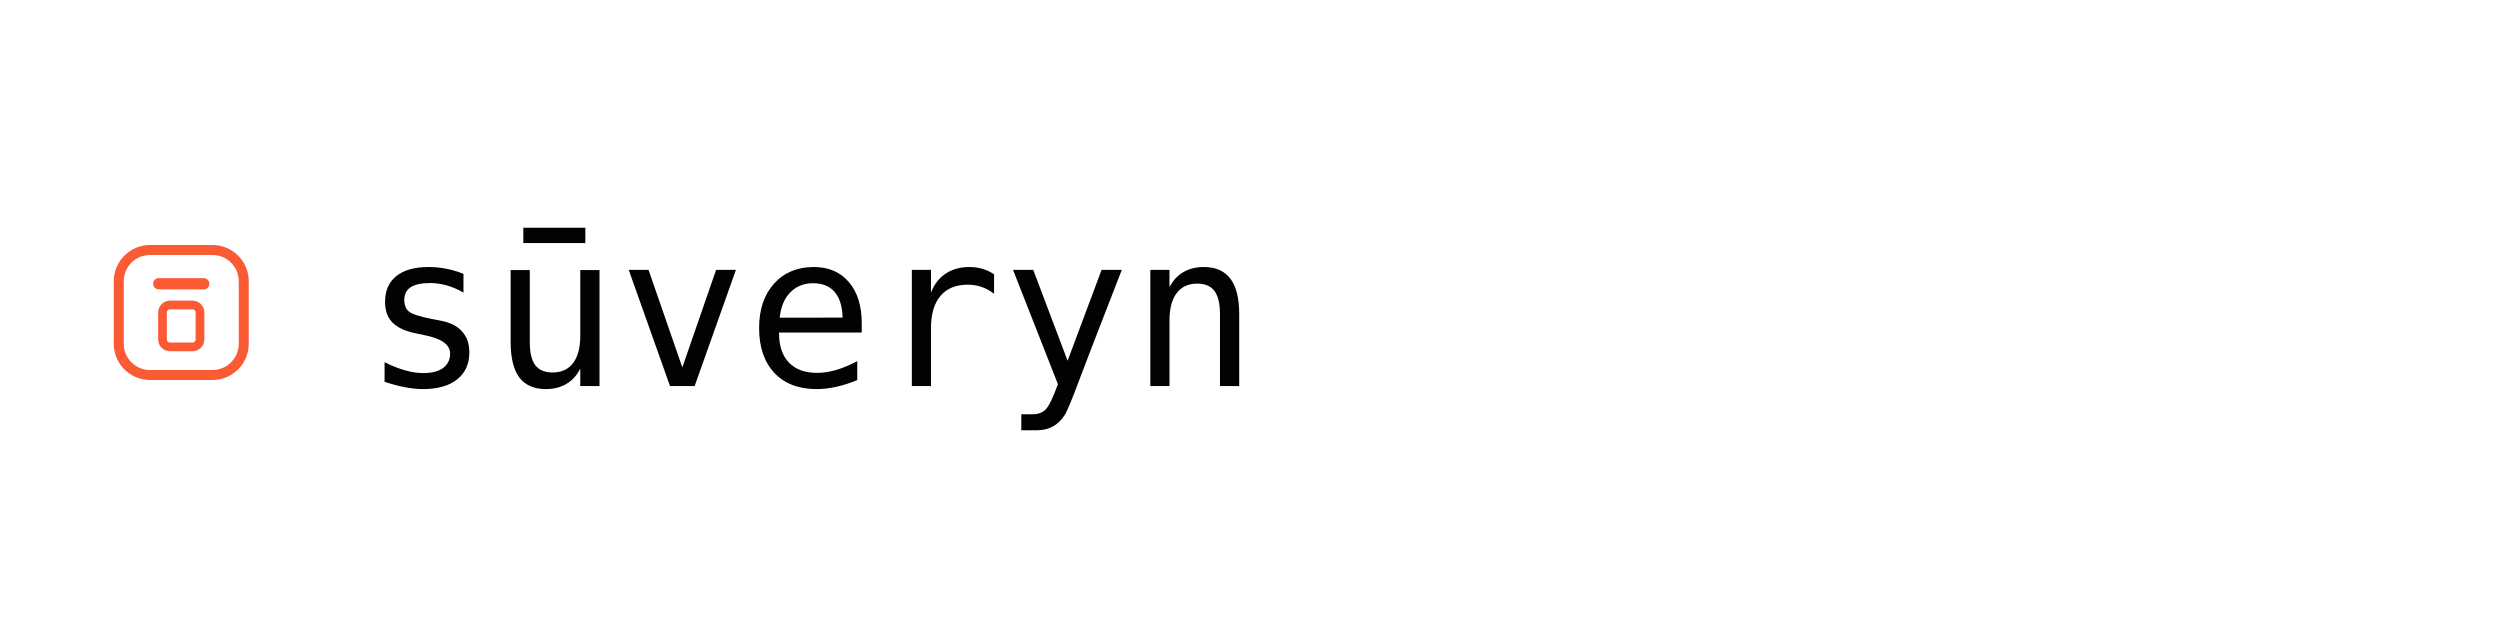
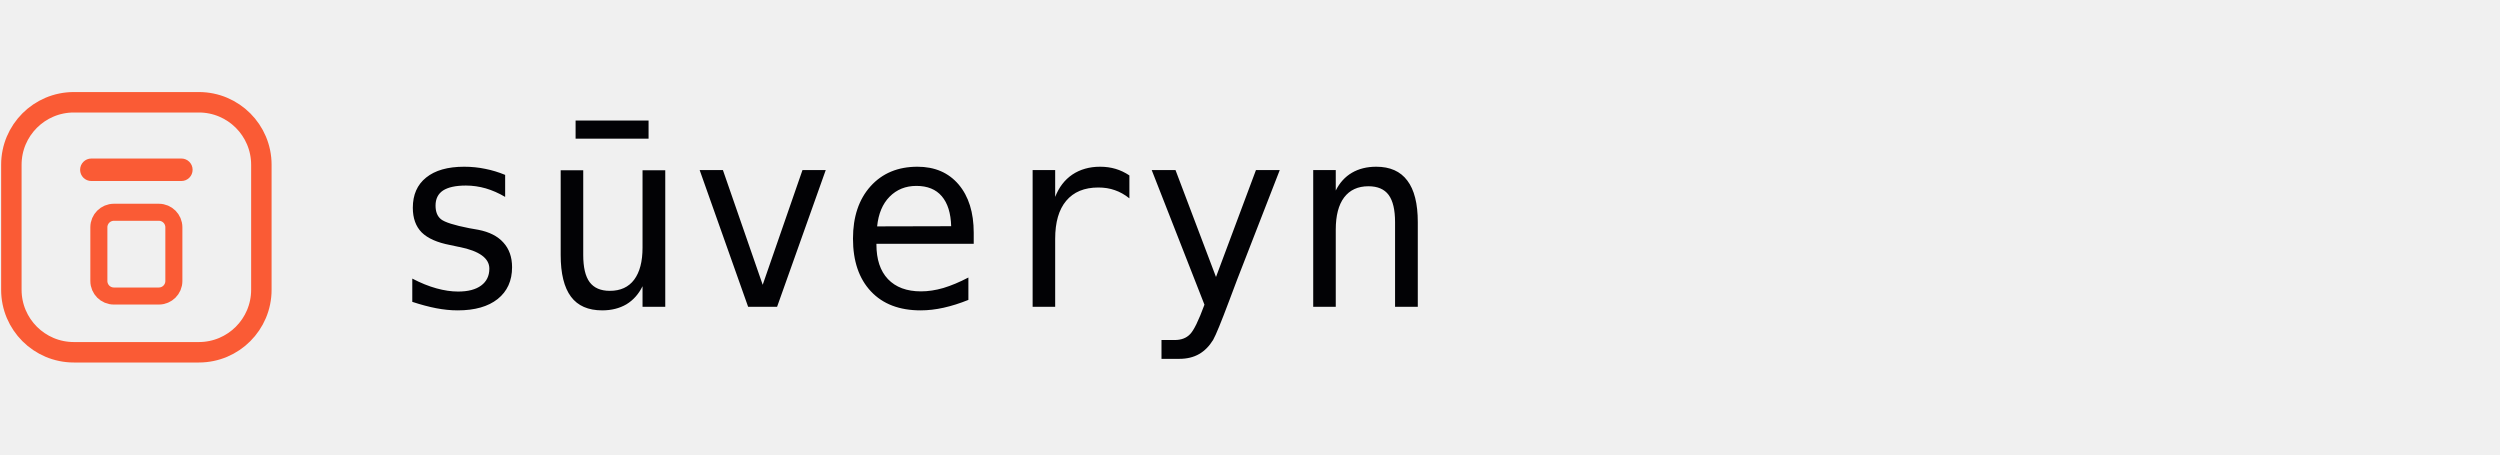
- <svg xmlns="http://www.w3.org/2000/svg" viewBox="0 0 400 100" width="800" height="200">
-   <rect width="400" height="100" fill="#FFFFFF" />
-   <g transform="translate(18,39)">
-     <rect x="1" y="1" width="20" height="20" rx="5" fill="none" stroke="#FA5B35" stroke-width="1.6" />
-     <rect x="6.5" y="5.5" width="9" height="1.8" rx="0.9" fill="#FA5B35" />
-     <rect x="8" y="9.8" width="6" height="6.7" rx="1.2" fill="none" stroke="#FA5B35" stroke-width="1.4" />
-   </g>
-   <text x="58" y="50" dominant-baseline="central" font-family="'IBM Plex Mono', monospace" font-weight="500" font-size="34" fill="#020205">sūveryn</text>
+ <svg xmlns="http://www.w3.org/2000/svg" viewBox="0 0 220 40" width="440" height="80">
+   <rect x="1" y="9" width="22" height="22" rx="5.5" fill="none" stroke="#FA5B35" stroke-width="1.8" />
+   <rect x="7.05" y="13.95" width="9.9" height="1.98" rx="0.99" fill="#FA5B35" />
+   <rect x="8.7" y="18.68" width="6.6" height="7.37" rx="1.32" fill="none" stroke="#FA5B35" stroke-width="1.5" />
+   <text x="34" y="27" font-family="'IBM Plex Mono', monospace" font-weight="500" font-size="22" fill="#020205">sūveryn</text>
</svg>
